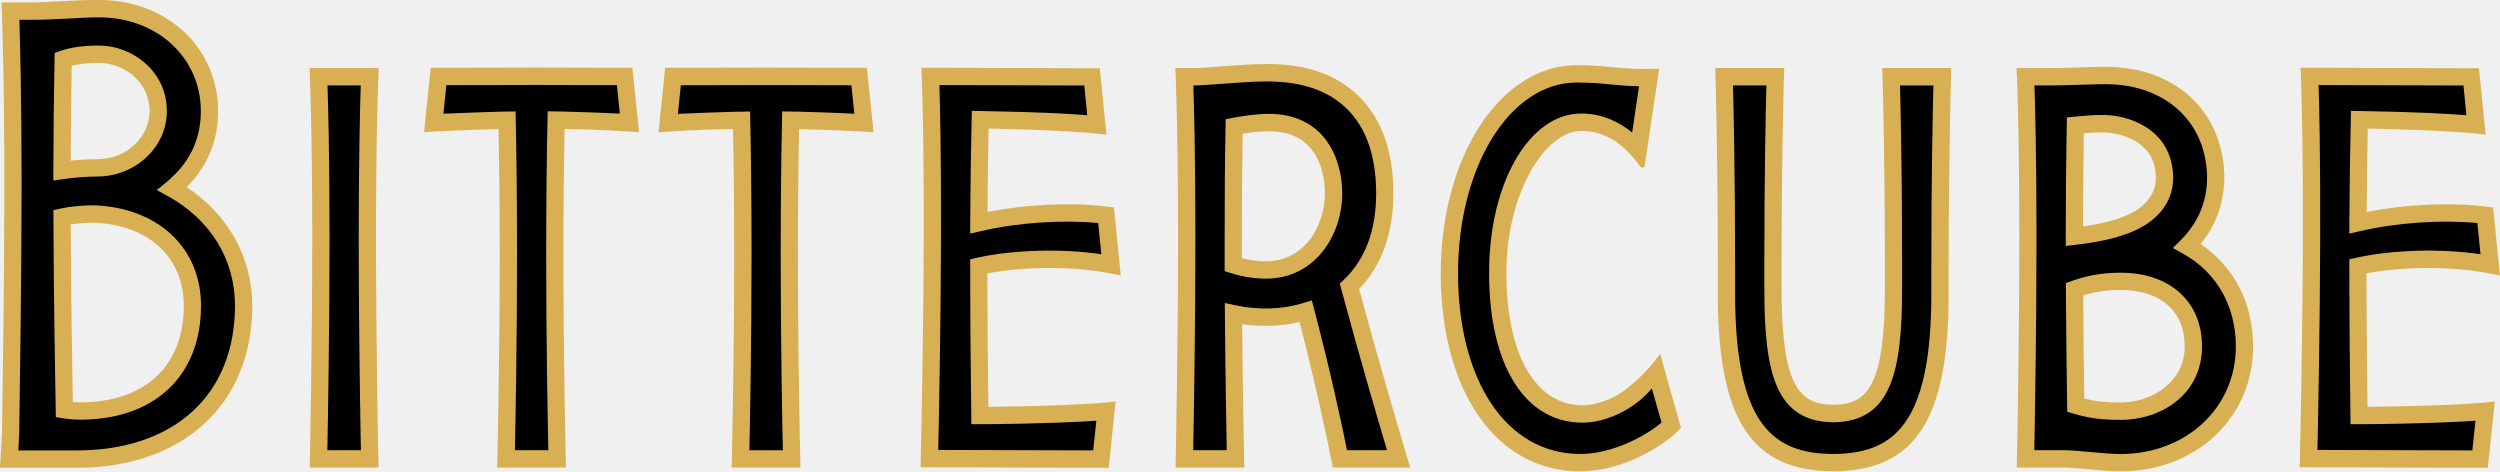
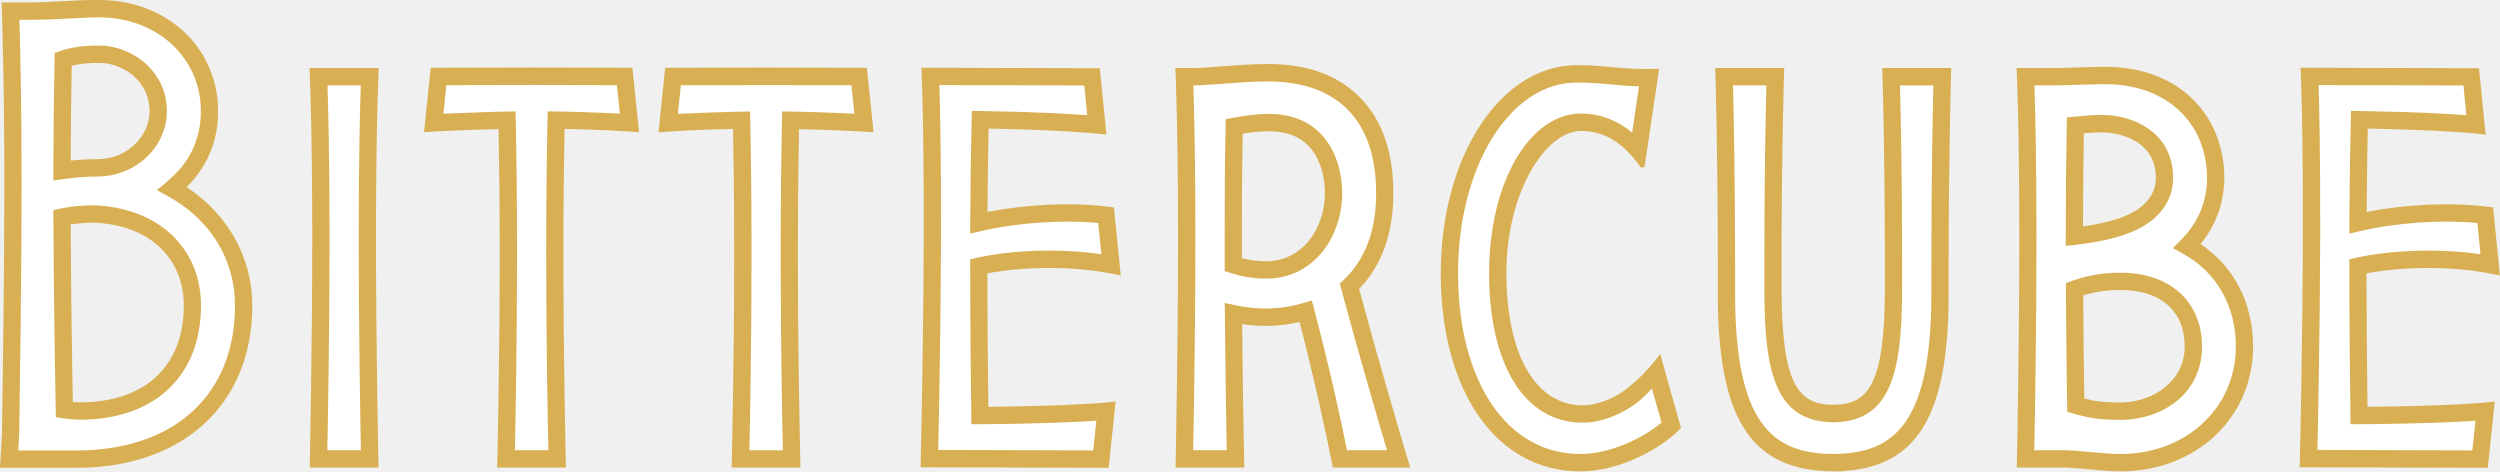
<svg xmlns="http://www.w3.org/2000/svg" width="297" height="56" viewBox="0 0 297 56" fill="none">
  <path d="M44.972 55.546H36.792L36.816 54.494C36.816 54.362 37.095 41.108 37.095 28.32C37.095 15.532 36.816 9.219 36.816 9.159L36.769 8.083H44.995L44.948 9.159C44.948 9.225 44.669 15.556 44.669 28.32C44.669 41.084 44.948 54.362 44.948 54.494L44.972 55.546V55.546Z" fill="#D8B053" />
  <path d="M217.915 55.999L216.757 55.963C207.764 55.485 204.075 49.303 204.075 34.913V31.368C204.081 18.586 203.802 9.236 203.802 9.14L203.772 8.076H211.969L211.934 9.14C211.934 9.23 211.654 17.994 211.654 30.77V34.22C211.654 45.902 213.727 48.042 217.802 48.09C221.853 48.042 223.92 45.902 223.92 34.322V30.77C223.92 17.994 223.647 9.224 223.647 9.14L223.612 8.076H231.809L231.779 9.14C231.779 9.23 231.5 18.586 231.5 31.368V34.824C231.506 49.238 227.853 55.431 218.943 55.958V55.993H217.915V55.999Z" fill="#D8B053" />
  <path d="M167.134 54.212C166.237 51.217 163.909 43.373 161.461 34.328C164.164 31.53 165.53 27.716 165.53 22.975C165.53 17.594 163.932 13.517 160.784 10.851C158.147 8.621 154.708 7.545 150.282 7.61C148.809 7.61 146.766 7.76 144.96 7.897C143.713 7.993 142.531 8.077 141.966 8.077H139.626L139.673 9.153C139.673 9.218 139.953 15.538 139.953 28.314C139.953 41.09 139.673 54.356 139.673 54.487L139.65 55.539H147.823L147.799 54.487C147.799 54.415 147.651 47.289 147.568 38.507C149.896 38.854 152.213 38.77 154.387 38.25C156.347 45.842 157.589 51.785 158.171 54.708L158.337 55.539H167.532L167.134 54.206V54.212ZM150.389 31.04C149.451 31.04 148.477 30.914 147.532 30.675V28.32C147.532 23.812 147.562 19.633 147.627 15.884C148.578 15.729 149.676 15.591 150.775 15.591C156.923 15.591 157.398 21.241 157.398 22.975C157.398 26.885 154.939 31.04 150.383 31.04H150.389Z" fill="#D8B053" />
  <path d="M261.432 28.99C263.695 26.234 264.639 22.76 264.105 19.083C263.16 12.573 258.075 8.28 251.042 7.958L250.169 7.934C249.278 7.934 247.93 7.975 246.671 8.017C245.578 8.053 244.544 8.083 243.938 8.083H239.566L239.614 9.159C239.614 9.225 239.893 15.556 239.893 28.32C239.893 41.084 239.614 54.362 239.614 54.494L239.59 55.546H245.316C246.243 55.576 247.282 55.671 248.286 55.767C249.528 55.881 250.805 56 251.898 56C260.891 56 267.669 49.621 267.669 41.162C267.669 36.032 265.411 31.668 261.426 28.996L261.432 28.99ZM247.562 15.837C248.257 15.771 248.845 15.729 249.926 15.729C249.979 15.729 255.402 15.783 256.056 20.267C256.27 21.744 255.943 22.91 255.028 23.938C254.191 24.883 252.492 26.186 247.461 26.897C247.467 22.922 247.502 19.215 247.562 15.843V15.837ZM251.904 47.81C249.819 47.81 248.732 47.636 247.615 47.343C247.562 43.96 247.508 39.661 247.484 35.088C248.387 34.807 249.89 34.448 251.91 34.448C256.691 34.448 259.543 36.953 259.543 41.15C259.543 45.347 255.699 47.81 251.91 47.81H251.904Z" fill="#D8B053" />
  <path d="M295.557 55.575L273.205 55.51L273.228 54.458C273.228 54.326 273.543 41.072 273.579 28.284C273.614 15.52 273.353 9.183 273.353 9.123L273.306 8.047L294.505 8.107L295.295 15.992L294.036 15.855C293.995 15.855 290.145 15.442 281.295 15.275C281.23 18.306 281.182 21.624 281.164 25.181C285.774 24.266 291.096 24.015 295.367 24.541L296.181 24.643L296.988 32.726L295.634 32.463C291.274 31.62 285.566 31.638 281.14 32.475C281.146 38.489 281.206 44.228 281.259 48.33C291.185 48.228 295.088 47.833 295.123 47.827L296.382 47.696L295.551 55.581L295.557 55.575Z" fill="#D8B053" />
  <path d="M67.247 55.546H59.062L59.086 54.488C59.086 54.374 59.365 42.962 59.365 30.18C59.365 23.813 59.293 18.731 59.228 15.335C54.951 15.431 51.619 15.628 51.583 15.628L50.377 15.7L51.167 8.047L63.671 8.018L75.129 8.047L75.925 15.712L74.702 15.622C74.666 15.622 71.524 15.395 67.069 15.311C67.004 18.707 66.932 23.795 66.932 30.174C66.932 42.956 67.211 54.368 67.211 54.482L67.235 55.54L67.247 55.546Z" fill="#D8B053" />
  <path d="M95.106 55.546H86.92L86.944 54.488C86.944 54.374 87.223 42.961 87.223 30.18C87.223 23.836 87.152 18.731 87.087 15.317C82.632 15.401 79.489 15.628 79.454 15.628L78.23 15.718L79.026 8.053L90.478 8.023L102.988 8.053L103.778 15.706L102.572 15.634C102.536 15.634 99.198 15.437 94.927 15.341C94.862 18.737 94.791 23.819 94.791 30.186C94.791 42.967 95.07 54.38 95.07 54.494L95.094 55.552L95.106 55.546Z" fill="#D8B053" />
  <path d="M131.714 55.575L109.361 55.51L109.385 54.458C109.385 54.326 109.706 41.072 109.736 28.284C109.771 15.508 109.51 9.183 109.504 9.123L109.456 8.047L130.656 8.107L131.446 15.992L130.187 15.855C130.145 15.855 126.296 15.442 117.446 15.275C117.38 18.306 117.333 21.624 117.315 25.181C121.924 24.266 127.247 24.015 131.518 24.541L132.331 24.643L133.145 32.726L131.791 32.463C127.425 31.62 121.722 31.632 117.297 32.475C117.309 38.501 117.363 44.234 117.416 48.33C127.342 48.228 131.244 47.833 131.28 47.827L132.539 47.696L131.708 55.581L131.714 55.575Z" fill="#D8B053" />
  <path d="M198.966 48.228C198.539 46.728 198.057 45.042 197.6 43.374L197.232 42.035C196.246 43.398 195.099 44.647 193.87 45.663C192.866 46.584 191.654 47.278 190.46 47.696C190.43 47.708 190.401 47.714 190.365 47.726C190.181 47.786 190.003 47.84 189.825 47.887C189.694 47.923 189.557 47.953 189.427 47.983C189.272 48.019 189.112 48.049 188.963 48.073C188.874 48.085 188.779 48.097 188.69 48.109C188.464 48.133 188.239 48.15 188.025 48.15C182.435 48.15 178.96 42.136 178.96 32.463C178.96 22.79 183.635 15.556 187.835 15.556C190.531 15.556 192.783 16.859 194.957 19.92L195.367 19.843L197.107 8.167L195.895 8.191C194.119 8.226 192.925 8.107 191.654 7.987C190.43 7.868 189.165 7.742 187.312 7.742C178.253 7.742 171.161 18.599 171.161 32.463C171.161 46.327 177.665 56 187.74 56C192.652 56 197.422 53.095 199.269 51.265L199.703 50.835L198.966 48.234V48.228Z" fill="#D8B053" />
  <path d="M22.168 22.24C25.096 19.286 25.91 16.106 25.91 13.206C25.91 5.799 20.024 0.185 12.159 0H11.132C10.146 0 8.803 0.066 7.383 0.143C5.993 0.215 4.562 0.293 3.552 0.293H0.178L0.22 1.363C0.22 1.441 0.517 9.153 0.517 21.953C0.517 32.439 0.315 46.142 0.232 51.504L0 55.575H9.064C21.764 55.575 29.973 48.013 29.973 36.301C29.973 30.61 27.081 25.444 22.168 22.234V22.24ZM8.518 7.808C9.415 7.587 10.484 7.473 11.767 7.473C14.654 7.473 17.773 9.667 17.773 13.206C17.773 16.112 15.177 18.91 11.571 18.91C10.187 18.91 8.981 19.017 8.399 19.083C8.411 15.143 8.453 11.359 8.524 7.808H8.518ZM9.492 47.798C9.213 47.798 8.934 47.786 8.649 47.762C8.583 44.187 8.441 35.458 8.399 26.664C9.207 26.538 10.098 26.473 11.12 26.455C17.63 26.688 21.835 30.556 21.835 36.313C21.835 43.505 17.22 47.798 9.492 47.798V47.798Z" fill="#D8B053" />
-   <path className="letter" d="M38.889 53.483H42.875C42.81 50.087 42.614 39.039 42.614 28.32C42.614 18.497 42.78 12.459 42.857 10.146H38.907C38.984 12.459 39.151 18.497 39.151 28.32C39.151 39.039 38.955 50.087 38.889 53.483V53.483Z" fill="currentColor" />
-   <path className="letter" d="M205.88 10.146C205.952 12.949 206.13 21.044 206.13 31.369V34.831C206.124 50.584 210.739 53.848 217.671 53.932H217.897C224.829 53.848 229.444 50.584 229.444 34.92V31.375C229.438 21.05 229.617 12.955 229.688 10.152H225.72C225.791 12.866 225.969 20.542 225.969 30.783V34.275C225.969 44.3 224.627 50.093 217.796 50.165C210.941 50.093 209.605 44.3 209.605 34.328V30.777C209.605 20.53 209.777 12.854 209.848 10.146H205.88V10.146Z" fill="currentColor" />
-   <path className="letter" d="M275.307 53.453L293.715 53.507L294.089 49.98C292.159 50.117 287.87 50.344 280.267 50.398H279.245L279.233 49.382C279.174 45.065 279.103 38.483 279.103 31.632V30.801L279.905 30.622C284.241 29.659 290.003 29.509 294.683 30.203L294.315 26.496C290.003 26.084 284.746 26.443 280.368 27.459L279.103 27.752V26.449C279.132 21.983 279.186 17.858 279.275 14.193L279.299 13.171L280.315 13.188C287.098 13.296 291.137 13.541 293.008 13.685L292.658 10.157L275.45 10.104C275.521 12.417 275.669 18.455 275.64 28.284C275.61 39.003 275.384 50.051 275.313 53.447L275.307 53.453Z" fill="currentColor" />
-   <path className="letter" d="M111.458 53.453L129.872 53.507L130.246 49.98C128.316 50.117 124.027 50.344 116.424 50.398H115.402L115.39 49.382C115.331 45.071 115.26 38.495 115.26 31.632V30.801L116.062 30.622C120.398 29.659 126.16 29.509 130.84 30.203L130.466 26.496C126.154 26.084 120.897 26.443 116.525 27.459L115.26 27.752V26.449C115.289 21.983 115.343 17.858 115.432 14.193L115.456 13.171L116.471 13.188C123.255 13.296 127.294 13.541 129.165 13.685L128.815 10.157L111.601 10.104C111.672 12.417 111.82 18.455 111.791 28.284C111.761 39.003 111.535 50.051 111.464 53.447L111.458 53.453Z" fill="currentColor" />
-   <path className="letter" d="M187.312 9.805C179.406 9.805 173.216 19.753 173.216 32.457C173.216 45.161 178.919 53.931 187.74 53.931C191.5 53.931 195.438 51.863 197.392 50.189L196.994 48.796C196.757 47.959 196.501 47.062 196.24 46.142C194.101 48.724 190.68 50.213 188.019 50.213C181.164 50.213 176.905 43.41 176.905 32.457C176.905 21.505 181.806 13.487 187.829 13.487C190.329 13.487 192.414 14.498 193.899 15.759L194.719 10.253C193.436 10.229 192.432 10.133 191.452 10.038C190.276 9.924 189.064 9.805 187.312 9.805V9.805Z" fill="currentColor" />
-   <path className="letter" d="M19.959 23.316L18.616 22.575C18.991 22.299 19.988 21.51 20.838 20.655C22.947 18.533 23.861 15.938 23.861 13.206C23.861 6.857 18.664 2.062 11.767 2.062C9.51 2.062 6.837 2.355 3.552 2.355H2.305C2.382 4.902 2.566 11.849 2.566 21.953C2.566 32.056 2.364 46.171 2.281 51.582L2.174 53.513H9.065C20.695 53.513 27.918 46.919 27.918 36.301C27.918 30.837 25.014 26.102 19.959 23.31V23.316ZM6.338 20.249C6.35 15.586 6.398 11.132 6.481 7.007L6.493 6.289L7.164 6.056C8.405 5.62 9.908 5.41 11.761 5.41C15.64 5.41 19.822 8.394 19.822 13.206C19.822 17.553 15.997 20.972 11.571 20.972C9.023 20.972 6.338 21.456 6.338 21.456V20.255V20.249ZM9.492 49.854C8.839 49.854 8.186 49.8 7.485 49.687L6.635 49.555L6.617 48.688C6.564 45.837 6.386 35.751 6.344 25.797V24.96L7.152 24.787C8.31 24.535 9.576 24.41 11.138 24.386C18.783 24.661 23.879 29.45 23.879 36.307C23.879 44.665 18.367 49.86 9.486 49.86L9.492 49.854Z" fill="currentColor" />
-   <path className="letter" d="M61.164 53.483H65.144C65.073 50.357 64.888 40.737 64.888 30.179C64.888 23.101 64.972 17.607 65.043 14.247L65.067 13.225C67.098 13.225 72.147 13.416 73.638 13.499L73.288 10.116L63.677 10.092L53.026 10.116L52.676 13.511C54.202 13.44 59.412 13.236 61.247 13.236L61.271 14.265C61.342 17.625 61.425 23.113 61.425 30.185C61.425 40.743 61.235 50.362 61.17 53.489L61.164 53.483Z" fill="currentColor" />
-   <path className="letter" d="M89.023 53.495H93.003C92.931 50.368 92.747 40.749 92.747 30.191C92.747 23.113 92.831 17.618 92.902 14.258L92.925 13.236C94.957 13.236 100.006 13.428 101.497 13.511L101.146 10.127L91.536 10.104L80.885 10.127L80.535 13.523C82.061 13.451 87.271 13.248 89.106 13.248L89.13 14.277C89.201 17.636 89.284 23.125 89.284 30.197C89.284 40.755 89.094 50.374 89.029 53.501L89.023 53.495Z" fill="currentColor" />
-   <path className="letter" d="M159.169 33.688L159.62 33.264C162.186 30.837 163.487 27.375 163.487 22.975C163.487 18.234 162.133 14.689 159.471 12.435C157.226 10.54 154.226 9.643 150.3 9.679H150.294C148.886 9.679 146.879 9.828 145.114 9.96C143.772 10.061 142.614 10.145 141.972 10.145H141.77C141.847 12.459 142.014 18.497 142.014 28.32C142.014 39.039 141.818 50.087 141.752 53.483H145.738C145.691 51.038 145.578 44.635 145.518 37.281L145.507 35.996L146.754 36.265C149.522 36.857 152.314 36.773 154.826 36.002L155.848 35.691L156.121 36.725C158.07 44.18 159.359 50.165 160.024 53.483H164.776C163.665 49.758 161.533 42.477 159.329 34.292L159.169 33.694V33.688ZM150.395 33.102C149.005 33.102 147.556 32.869 146.196 32.433L145.489 32.206V28.32C145.483 23.453 145.518 18.969 145.596 15L145.613 14.157L146.433 14.001C147.615 13.78 149.177 13.529 150.775 13.529C157.179 13.529 159.454 18.616 159.454 22.975C159.454 27.883 156.276 33.102 150.389 33.102H150.395Z" fill="currentColor" />
-   <path className="letter" d="M259.34 30.131L258.135 29.468L259.109 28.493C261.556 26.042 262.584 22.892 262.073 19.382C261.247 13.685 256.572 10.002 250.169 10.002H249.468C248.66 10.014 247.668 10.05 246.724 10.08C245.601 10.116 244.544 10.145 243.926 10.145H241.693C241.77 12.459 241.936 18.497 241.936 28.32C241.936 39.039 241.74 50.087 241.675 53.483H245.346C246.367 53.519 247.437 53.615 248.476 53.71C249.724 53.824 250.906 53.938 251.903 53.938C259.721 53.938 265.619 48.443 265.619 41.162C265.619 36.349 263.326 32.331 259.334 30.137L259.34 30.131ZM245.411 28.063C245.411 23.262 245.453 18.826 245.53 14.874L245.548 13.948L247.104 13.804C247.947 13.72 248.613 13.661 249.931 13.661C252.438 13.661 257.368 14.976 258.087 19.962C258.39 22.031 257.873 23.83 256.56 25.307C254.773 27.316 251.595 28.517 246.552 29.085L245.411 29.217V28.063V28.063ZM251.909 49.878C249.343 49.878 248.108 49.645 246.32 49.131L245.589 48.922L245.577 48.156C245.518 44.486 245.459 39.577 245.429 34.364V33.629L246.112 33.384C247.3 32.959 249.201 32.397 251.909 32.397C257.796 32.397 261.598 35.835 261.598 41.162C261.598 46.889 256.727 49.884 251.909 49.884V49.878Z" fill="currentColor" />
+   <path d="M38.889 53.483H42.875C42.81 50.087 42.614 39.039 42.614 28.32C42.614 18.497 42.78 12.459 42.857 10.146H38.907C38.984 12.459 39.151 18.497 39.151 28.32C39.151 39.039 38.955 50.087 38.889 53.483V53.483Z" fill="#ffffff" />
+   <path d="M205.88 10.146C205.952 12.949 206.13 21.044 206.13 31.369V34.831C206.124 50.584 210.739 53.848 217.671 53.932H217.897C224.829 53.848 229.444 50.584 229.444 34.92V31.375C229.438 21.05 229.617 12.955 229.688 10.152H225.72C225.791 12.866 225.969 20.542 225.969 30.783V34.275C225.969 44.3 224.627 50.093 217.796 50.165C210.941 50.093 209.605 44.3 209.605 34.328V30.777C209.605 20.53 209.777 12.854 209.848 10.146H205.88V10.146Z" fill="#ffffff" />
+   <path d="M275.307 53.453L293.715 53.507L294.089 49.98C292.159 50.117 287.87 50.344 280.267 50.398H279.245L279.233 49.382C279.174 45.065 279.103 38.483 279.103 31.632V30.801L279.905 30.622C284.241 29.659 290.003 29.509 294.683 30.203L294.315 26.496C290.003 26.084 284.746 26.443 280.368 27.459L279.103 27.752V26.449C279.132 21.983 279.186 17.858 279.275 14.193L279.299 13.171L280.315 13.188C287.098 13.296 291.137 13.541 293.008 13.685L292.658 10.157L275.45 10.104C275.521 12.417 275.669 18.455 275.64 28.284C275.61 39.003 275.384 50.051 275.313 53.447L275.307 53.453Z" fill="#ffffff" />
+   <path d="M111.458 53.453L129.872 53.507L130.246 49.98C128.316 50.117 124.027 50.344 116.424 50.398H115.402L115.39 49.382C115.331 45.071 115.26 38.495 115.26 31.632V30.801L116.062 30.622C120.398 29.659 126.16 29.509 130.84 30.203L130.466 26.496C126.154 26.084 120.897 26.443 116.525 27.459L115.26 27.752V26.449C115.289 21.983 115.343 17.858 115.432 14.193L115.456 13.171L116.471 13.188C123.255 13.296 127.294 13.541 129.165 13.685L128.815 10.157L111.601 10.104C111.672 12.417 111.82 18.455 111.791 28.284C111.761 39.003 111.535 50.051 111.464 53.447L111.458 53.453Z" fill="#ffffff" />
+   <path d="M187.312 9.805C179.406 9.805 173.216 19.753 173.216 32.457C173.216 45.161 178.919 53.931 187.74 53.931C191.5 53.931 195.438 51.863 197.392 50.189L196.994 48.796C196.757 47.959 196.501 47.062 196.24 46.142C194.101 48.724 190.68 50.213 188.019 50.213C181.164 50.213 176.905 43.41 176.905 32.457C176.905 21.505 181.806 13.487 187.829 13.487C190.329 13.487 192.414 14.498 193.899 15.759L194.719 10.253C193.436 10.229 192.432 10.133 191.452 10.038C190.276 9.924 189.064 9.805 187.312 9.805V9.805Z" fill="#ffffff" />
+   <path d="M19.959 23.316L18.616 22.575C18.991 22.299 19.988 21.51 20.838 20.655C22.947 18.533 23.861 15.938 23.861 13.206C23.861 6.857 18.664 2.062 11.767 2.062C9.51 2.062 6.837 2.355 3.552 2.355H2.305C2.382 4.902 2.566 11.849 2.566 21.953C2.566 32.056 2.364 46.171 2.281 51.582L2.174 53.513H9.065C20.695 53.513 27.918 46.919 27.918 36.301C27.918 30.837 25.014 26.102 19.959 23.31V23.316ZM6.338 20.249C6.35 15.586 6.398 11.132 6.481 7.007L6.493 6.289L7.164 6.056C8.405 5.62 9.908 5.41 11.761 5.41C15.64 5.41 19.822 8.394 19.822 13.206C19.822 17.553 15.997 20.972 11.571 20.972C9.023 20.972 6.338 21.456 6.338 21.456V20.255V20.249ZM9.492 49.854C8.839 49.854 8.186 49.8 7.485 49.687L6.635 49.555L6.617 48.688C6.564 45.837 6.386 35.751 6.344 25.797V24.96L7.152 24.787C8.31 24.535 9.576 24.41 11.138 24.386C18.783 24.661 23.879 29.45 23.879 36.307C23.879 44.665 18.367 49.86 9.486 49.86L9.492 49.854Z" fill="#ffffff" />
+   <path d="M61.164 53.483H65.144C65.073 50.357 64.888 40.737 64.888 30.179C64.888 23.101 64.972 17.607 65.043 14.247L65.067 13.225C67.098 13.225 72.147 13.416 73.638 13.499L73.288 10.116L63.677 10.092L53.026 10.116L52.676 13.511C54.202 13.44 59.412 13.236 61.247 13.236L61.271 14.265C61.342 17.625 61.425 23.113 61.425 30.185C61.425 40.743 61.235 50.362 61.17 53.489L61.164 53.483Z" fill="#ffffff" />
+   <path d="M89.023 53.495H93.003C92.931 50.368 92.747 40.749 92.747 30.191C92.747 23.113 92.831 17.618 92.902 14.258L92.925 13.236C94.957 13.236 100.006 13.428 101.497 13.511L101.146 10.127L91.536 10.104L80.885 10.127L80.535 13.523C82.061 13.451 87.271 13.248 89.106 13.248L89.13 14.277C89.201 17.636 89.284 23.125 89.284 30.197C89.284 40.755 89.094 50.374 89.029 53.501L89.023 53.495Z" fill="#ffffff" />
+   <path d="M159.169 33.688L159.62 33.264C162.186 30.837 163.487 27.375 163.487 22.975C163.487 18.234 162.133 14.689 159.471 12.435C157.226 10.54 154.226 9.643 150.3 9.679H150.294C148.886 9.679 146.879 9.828 145.114 9.96C143.772 10.061 142.614 10.145 141.972 10.145H141.77C141.847 12.459 142.014 18.497 142.014 28.32C142.014 39.039 141.818 50.087 141.752 53.483H145.738C145.691 51.038 145.578 44.635 145.518 37.281L145.507 35.996L146.754 36.265C149.522 36.857 152.314 36.773 154.826 36.002L155.848 35.691L156.121 36.725C158.07 44.18 159.359 50.165 160.024 53.483H164.776C163.665 49.758 161.533 42.477 159.329 34.292L159.169 33.694V33.688ZM150.395 33.102C149.005 33.102 147.556 32.869 146.196 32.433L145.489 32.206V28.32C145.483 23.453 145.518 18.969 145.596 15L145.613 14.157L146.433 14.001C147.615 13.78 149.177 13.529 150.775 13.529C157.179 13.529 159.454 18.616 159.454 22.975C159.454 27.883 156.276 33.102 150.389 33.102H150.395Z" fill="#ffffff" />
+   <path d="M259.34 30.131L258.135 29.468L259.109 28.493C261.556 26.042 262.584 22.892 262.073 19.382C261.247 13.685 256.572 10.002 250.169 10.002H249.468C248.66 10.014 247.668 10.05 246.724 10.08C245.601 10.116 244.544 10.145 243.926 10.145H241.693C241.77 12.459 241.936 18.497 241.936 28.32C241.936 39.039 241.74 50.087 241.675 53.483H245.346C246.367 53.519 247.437 53.615 248.476 53.71C249.724 53.824 250.906 53.938 251.903 53.938C259.721 53.938 265.619 48.443 265.619 41.162C265.619 36.349 263.326 32.331 259.334 30.137L259.34 30.131ZM245.411 28.063C245.411 23.262 245.453 18.826 245.53 14.874L245.548 13.948L247.104 13.804C247.947 13.72 248.613 13.661 249.931 13.661C252.438 13.661 257.368 14.976 258.087 19.962C258.39 22.031 257.873 23.83 256.56 25.307C254.773 27.316 251.595 28.517 246.552 29.085L245.411 29.217V28.063V28.063ZM251.909 49.878C249.343 49.878 248.108 49.645 246.32 49.131L245.589 48.922L245.577 48.156C245.518 44.486 245.459 39.577 245.429 34.364V33.629L246.112 33.384C247.3 32.959 249.201 32.397 251.909 32.397C257.796 32.397 261.598 35.835 261.598 41.162C261.598 46.889 256.727 49.884 251.909 49.884V49.878Z" fill="#ffffff" />
</svg>
